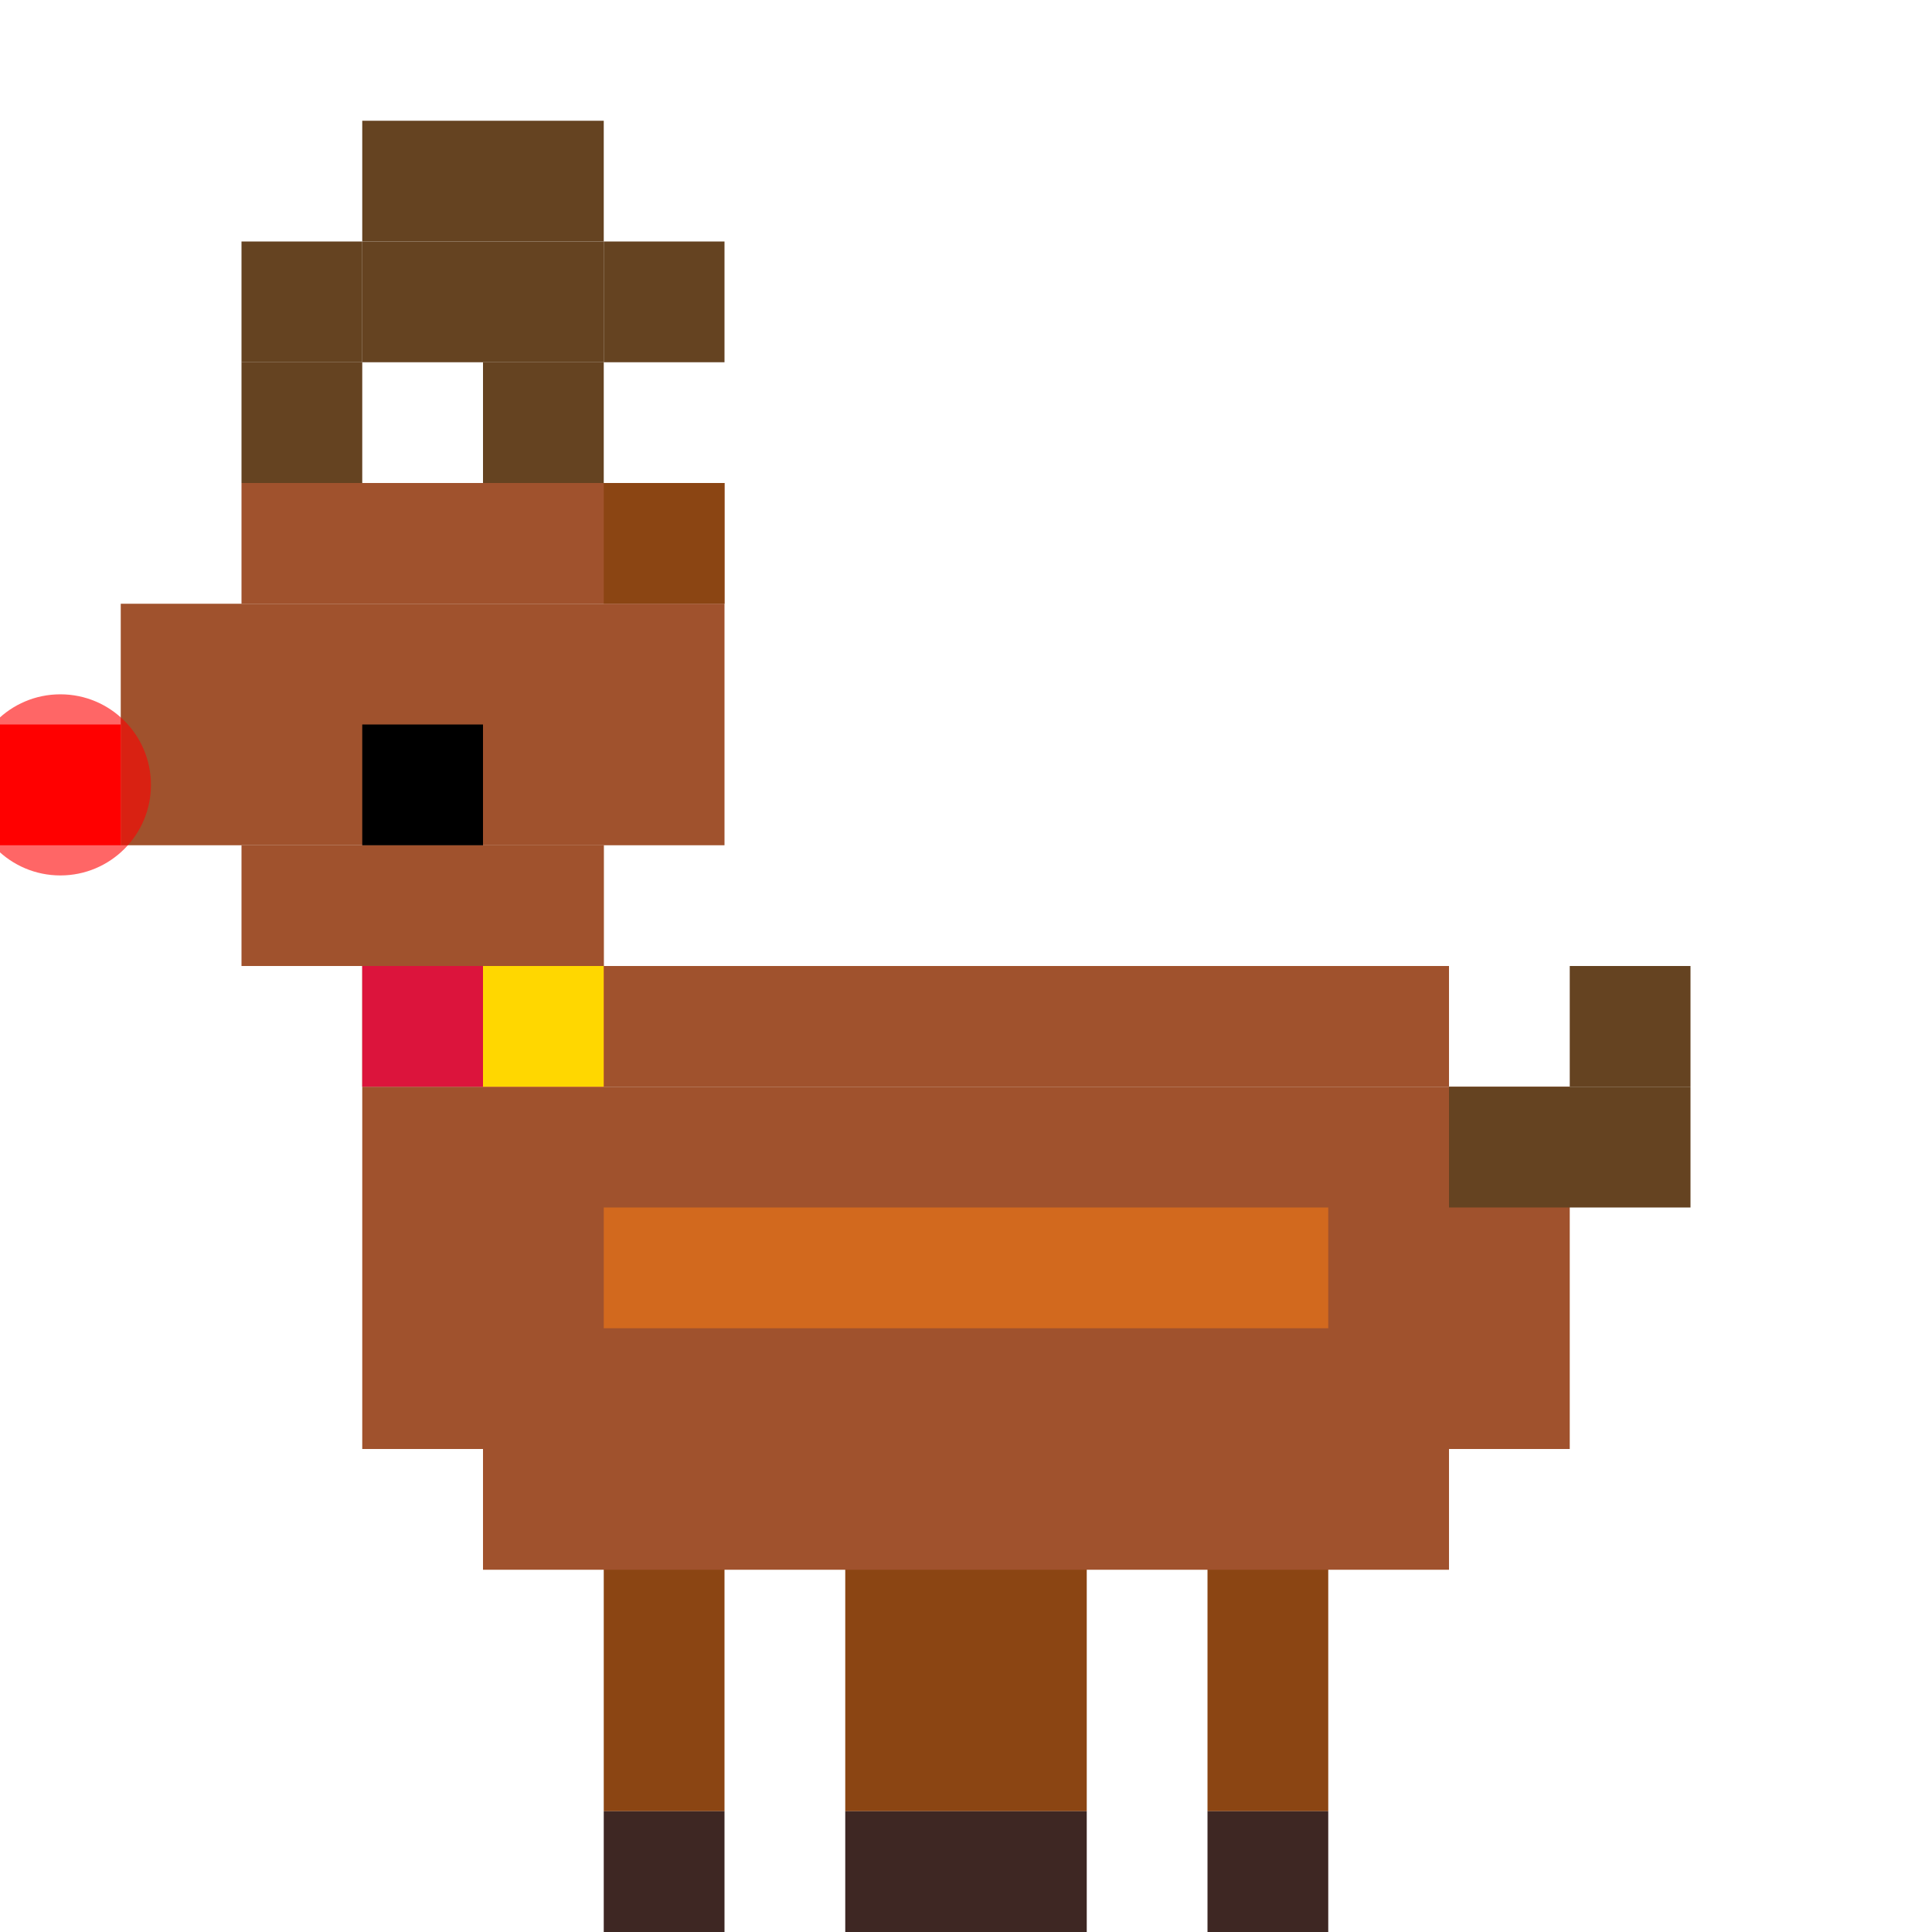
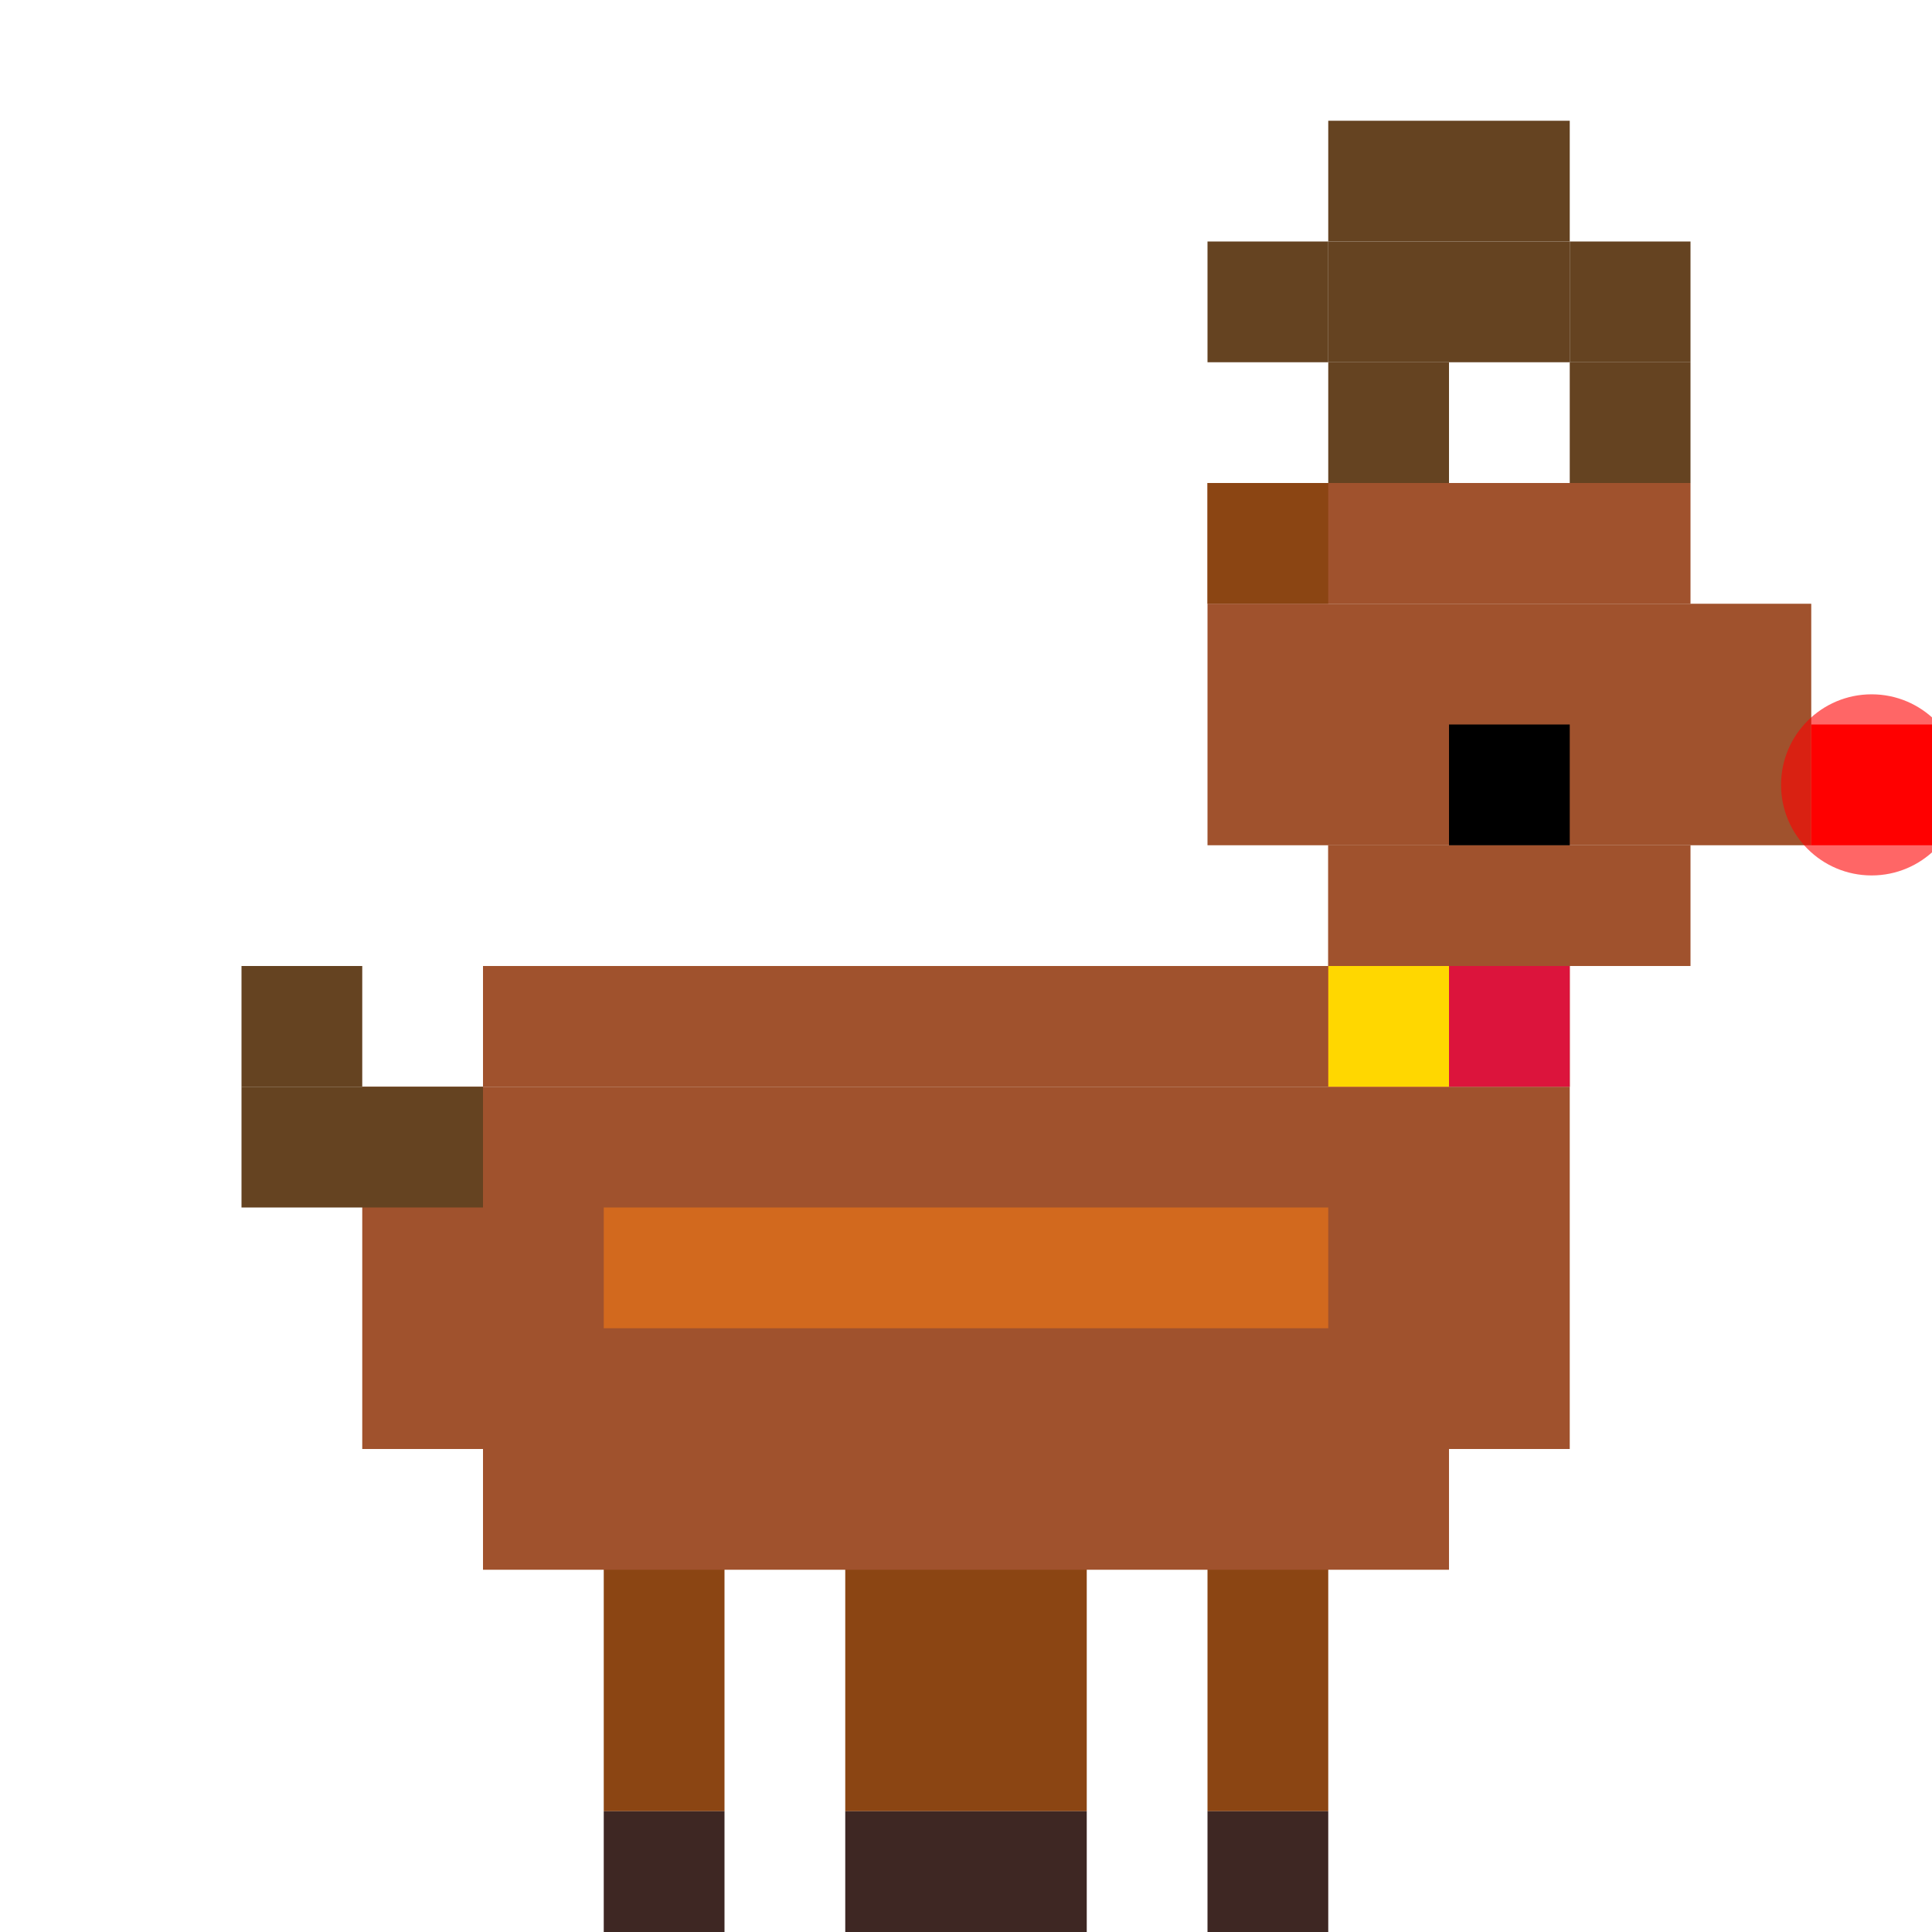
<svg xmlns="http://www.w3.org/2000/svg" width="64" height="64" viewBox="0 0 64 64">
+   <rect x="40" y="48" width="4" height="12" fill="#8B4513" />
+   <rect x="32" y="48" width="4" height="12" fill="#8B4513" />
+   <rect x="28" y="48" width="4" height="12" fill="#8B4513" />
  <rect x="20" y="48" width="4" height="12" fill="#8B4513" />
-   <rect x="28" y="48" width="4" height="12" fill="#8B4513" />
-   <rect x="32" y="48" width="4" height="12" fill="#8B4513" />
-   <rect x="40" y="48" width="4" height="12" fill="#8B4513" />
+   <rect x="40" y="60" width="4" height="4" fill="#3E2723" />
+   <rect x="32" y="60" width="4" height="4" fill="#3E2723" />
+   <rect x="28" y="60" width="4" height="4" fill="#3E2723" />
  <rect x="20" y="60" width="4" height="4" fill="#3E2723" />
-   <rect x="28" y="60" width="4" height="4" fill="#3E2723" />
-   <rect x="32" y="60" width="4" height="4" fill="#3E2723" />
-   <rect x="40" y="60" width="4" height="4" fill="#3E2723" />
  <rect x="16" y="32" width="32" height="4" fill="#A0522D" />
  <rect x="12" y="36" width="40" height="12" fill="#A0522D" />
  <rect x="16" y="48" width="32" height="4" fill="#A0522D" />
-   <rect x="12" y="28" width="8" height="8" fill="#A0522D" />
-   <rect x="8" y="16" width="16" height="4" fill="#A0522D" />
-   <rect x="4" y="20" width="20" height="8" fill="#A0522D" />
-   <rect x="8" y="28" width="12" height="4" fill="#A0522D" />
-   <rect x="48" y="36" width="8" height="4" fill="#654321" />
-   <rect x="52" y="32" width="4" height="4" fill="#654321" />
-   <rect x="8" y="12" width="4" height="4" fill="#654321" />
-   <rect x="12" y="8" width="4" height="4" fill="#654321" />
-   <rect x="8" y="8" width="4" height="4" fill="#654321" />
-   <rect x="12" y="4" width="4" height="4" fill="#654321" />
-   <rect x="16" y="12" width="4" height="4" fill="#654321" />
-   <rect x="16" y="8" width="4" height="4" fill="#654321" />
-   <rect x="20" y="8" width="4" height="4" fill="#654321" />
-   <rect x="16" y="4" width="4" height="4" fill="#654321" />
-   <rect x="12" y="24" width="4" height="4" fill="#000000" />
-   <rect x="0" y="24" width="4" height="4" fill="#FF0000" />
-   <circle cx="2" cy="26" r="3" fill="#FF0000" opacity="0.6" />
-   <rect x="20" y="16" width="4" height="4" fill="#8B4513" />
+   <rect x="44" y="28" width="8" height="8" fill="#A0522D" />
+   <rect x="40" y="16" width="16" height="4" fill="#A0522D" />
+   <rect x="40" y="20" width="20" height="8" fill="#A0522D" />
+   <rect x="44" y="28" width="12" height="4" fill="#A0522D" />
+   <rect x="8" y="36" width="8" height="4" fill="#654321" />
+   <rect x="8" y="32" width="4" height="4" fill="#654321" />
+   <rect x="44" y="12" width="4" height="4" fill="#654321" />
+   <rect x="44" y="8" width="4" height="4" fill="#654321" />
+   <rect x="40" y="8" width="4" height="4" fill="#654321" />
+   <rect x="44" y="4" width="4" height="4" fill="#654321" />
+   <rect x="52" y="12" width="4" height="4" fill="#654321" />
+   <rect x="48" y="8" width="4" height="4" fill="#654321" />
+   <rect x="52" y="8" width="4" height="4" fill="#654321" />
+   <rect x="48" y="4" width="4" height="4" fill="#654321" />
+   <rect x="48" y="24" width="4" height="4" fill="#000000" />
+   <rect x="60" y="24" width="4" height="4" fill="#FF0000" />
+   <circle cx="62" cy="26" r="3" fill="#FF0000" opacity="0.6" />
+   <rect x="40" y="16" width="4" height="4" fill="#8B4513" />
  <rect x="20" y="40" width="24" height="4" fill="#D2691E" />
-   <rect x="12" y="32" width="8" height="4" fill="#DC143C" />
-   <rect x="16" y="32" width="4" height="4" fill="#FFD700" />
+   <rect x="44" y="32" width="8" height="4" fill="#DC143C" />
+   <rect x="44" y="32" width="4" height="4" fill="#FFD700" />
</svg>
